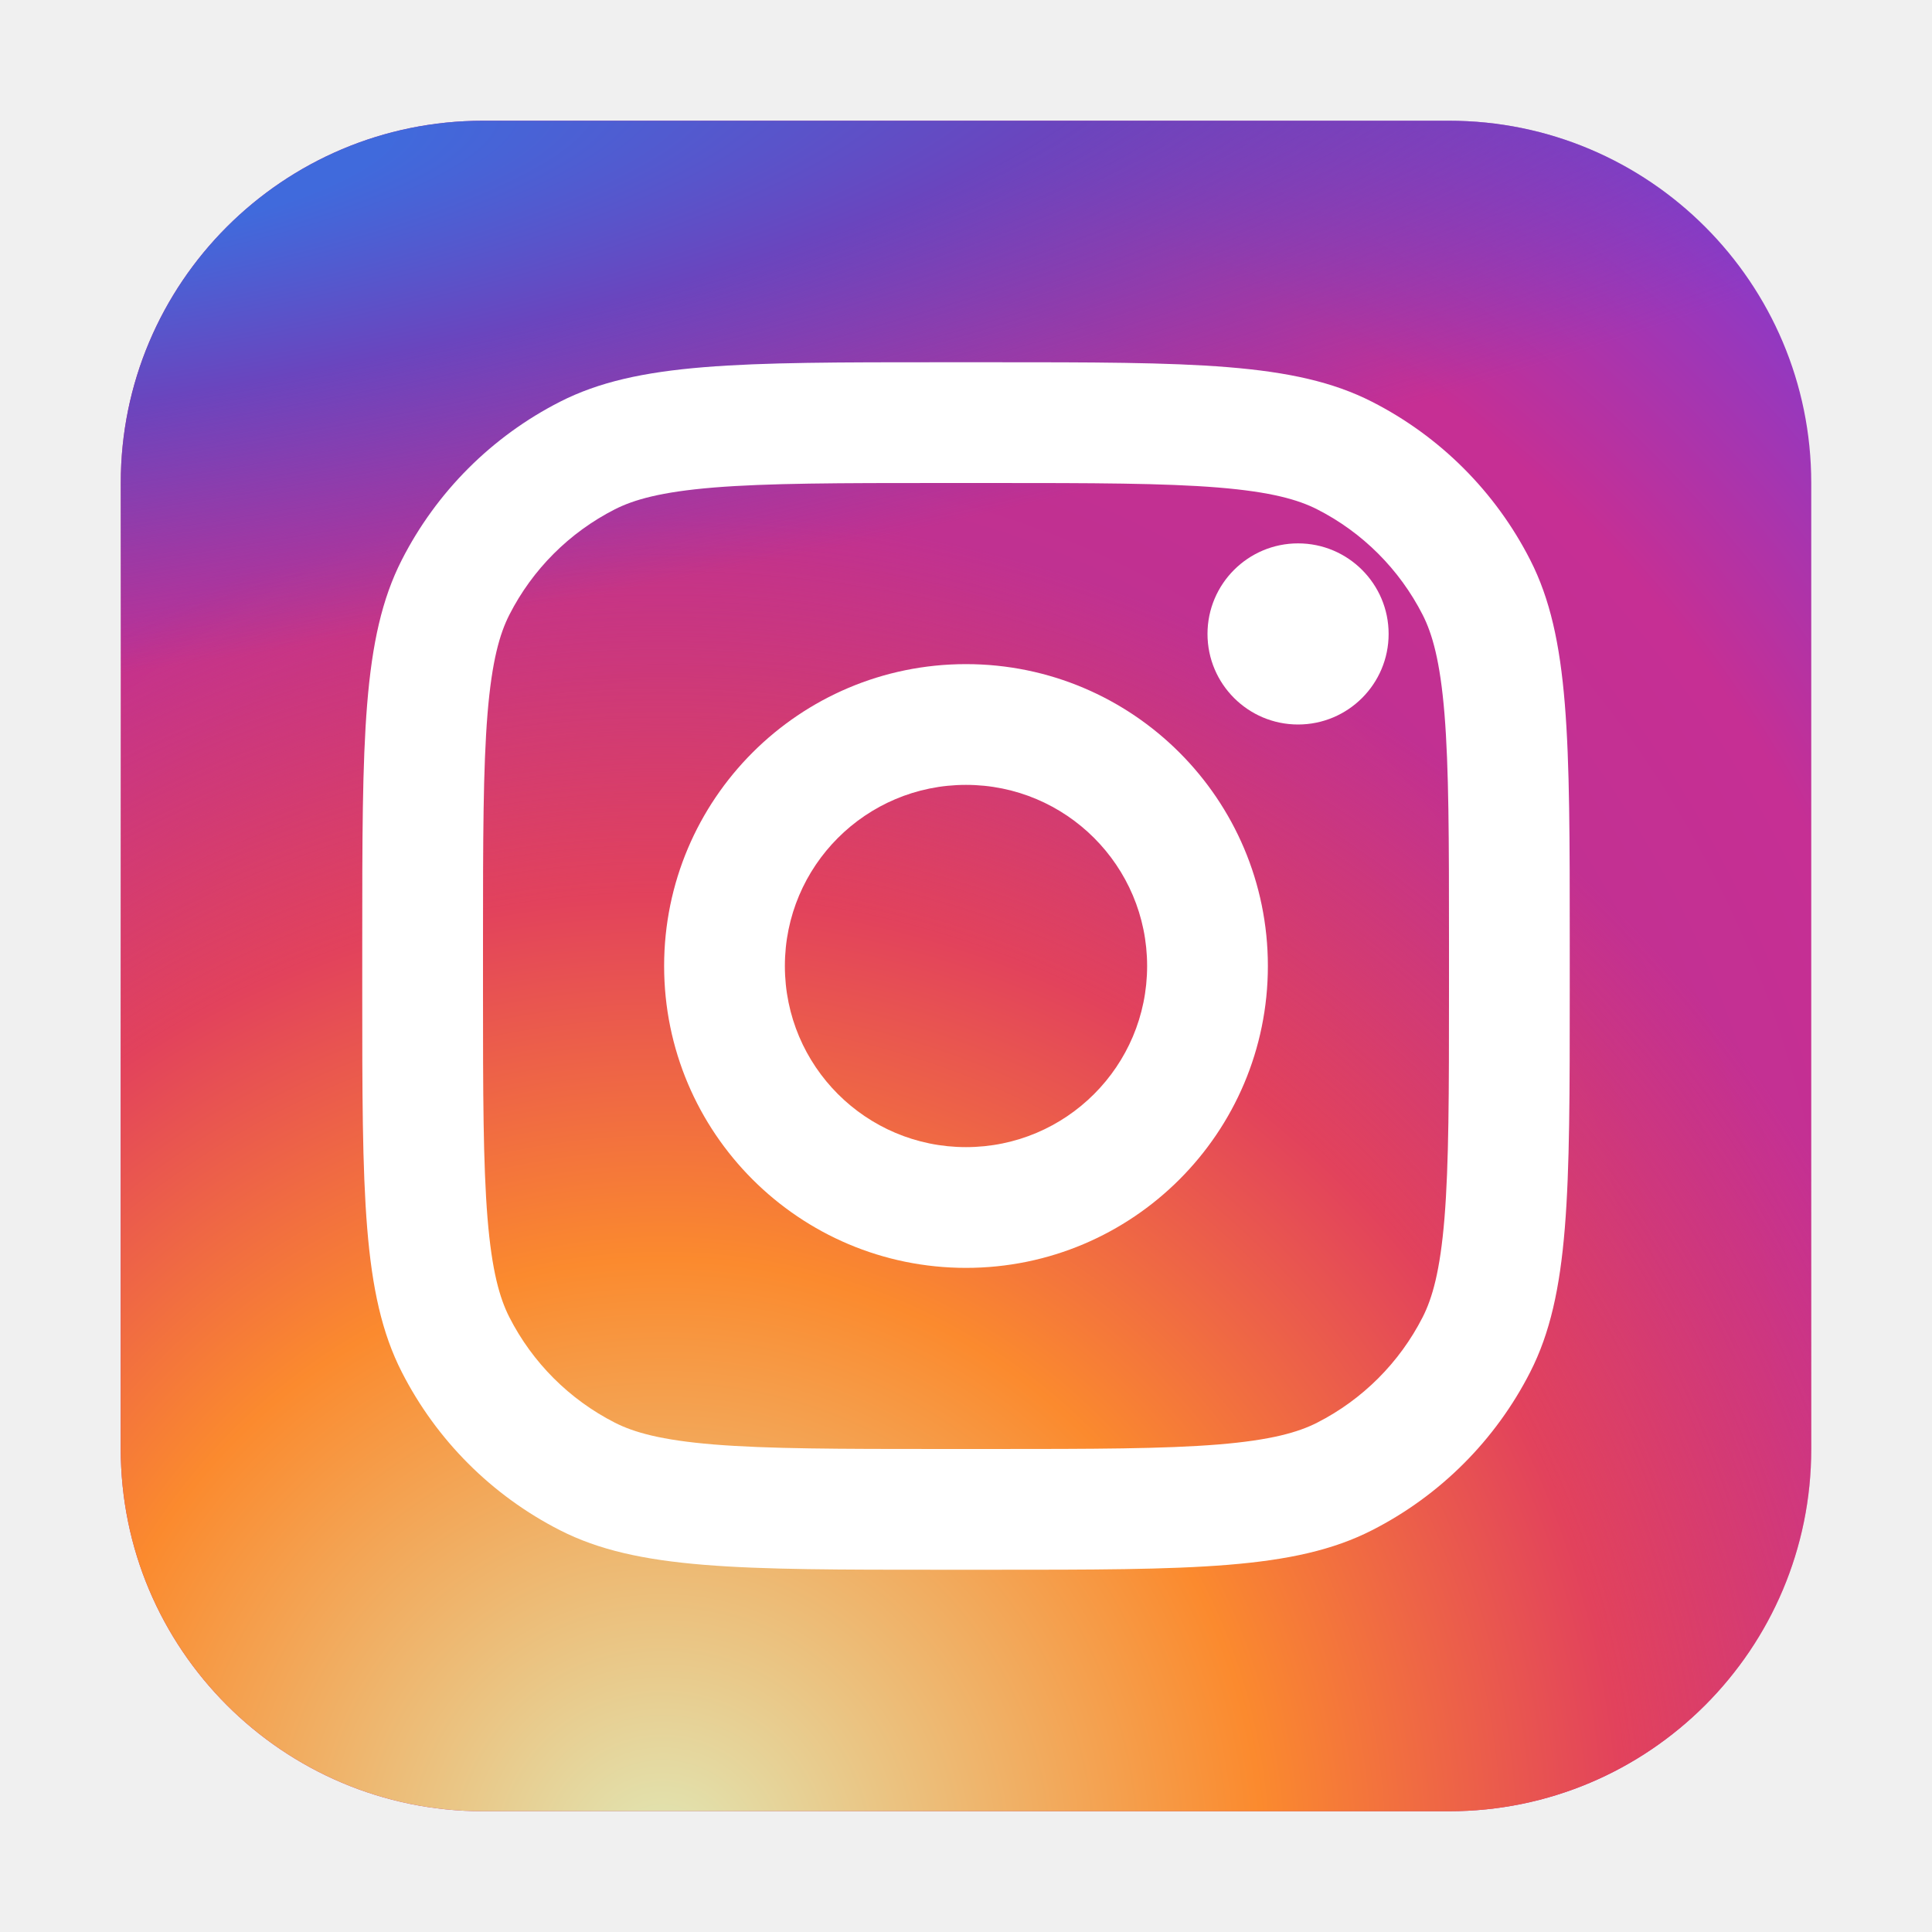
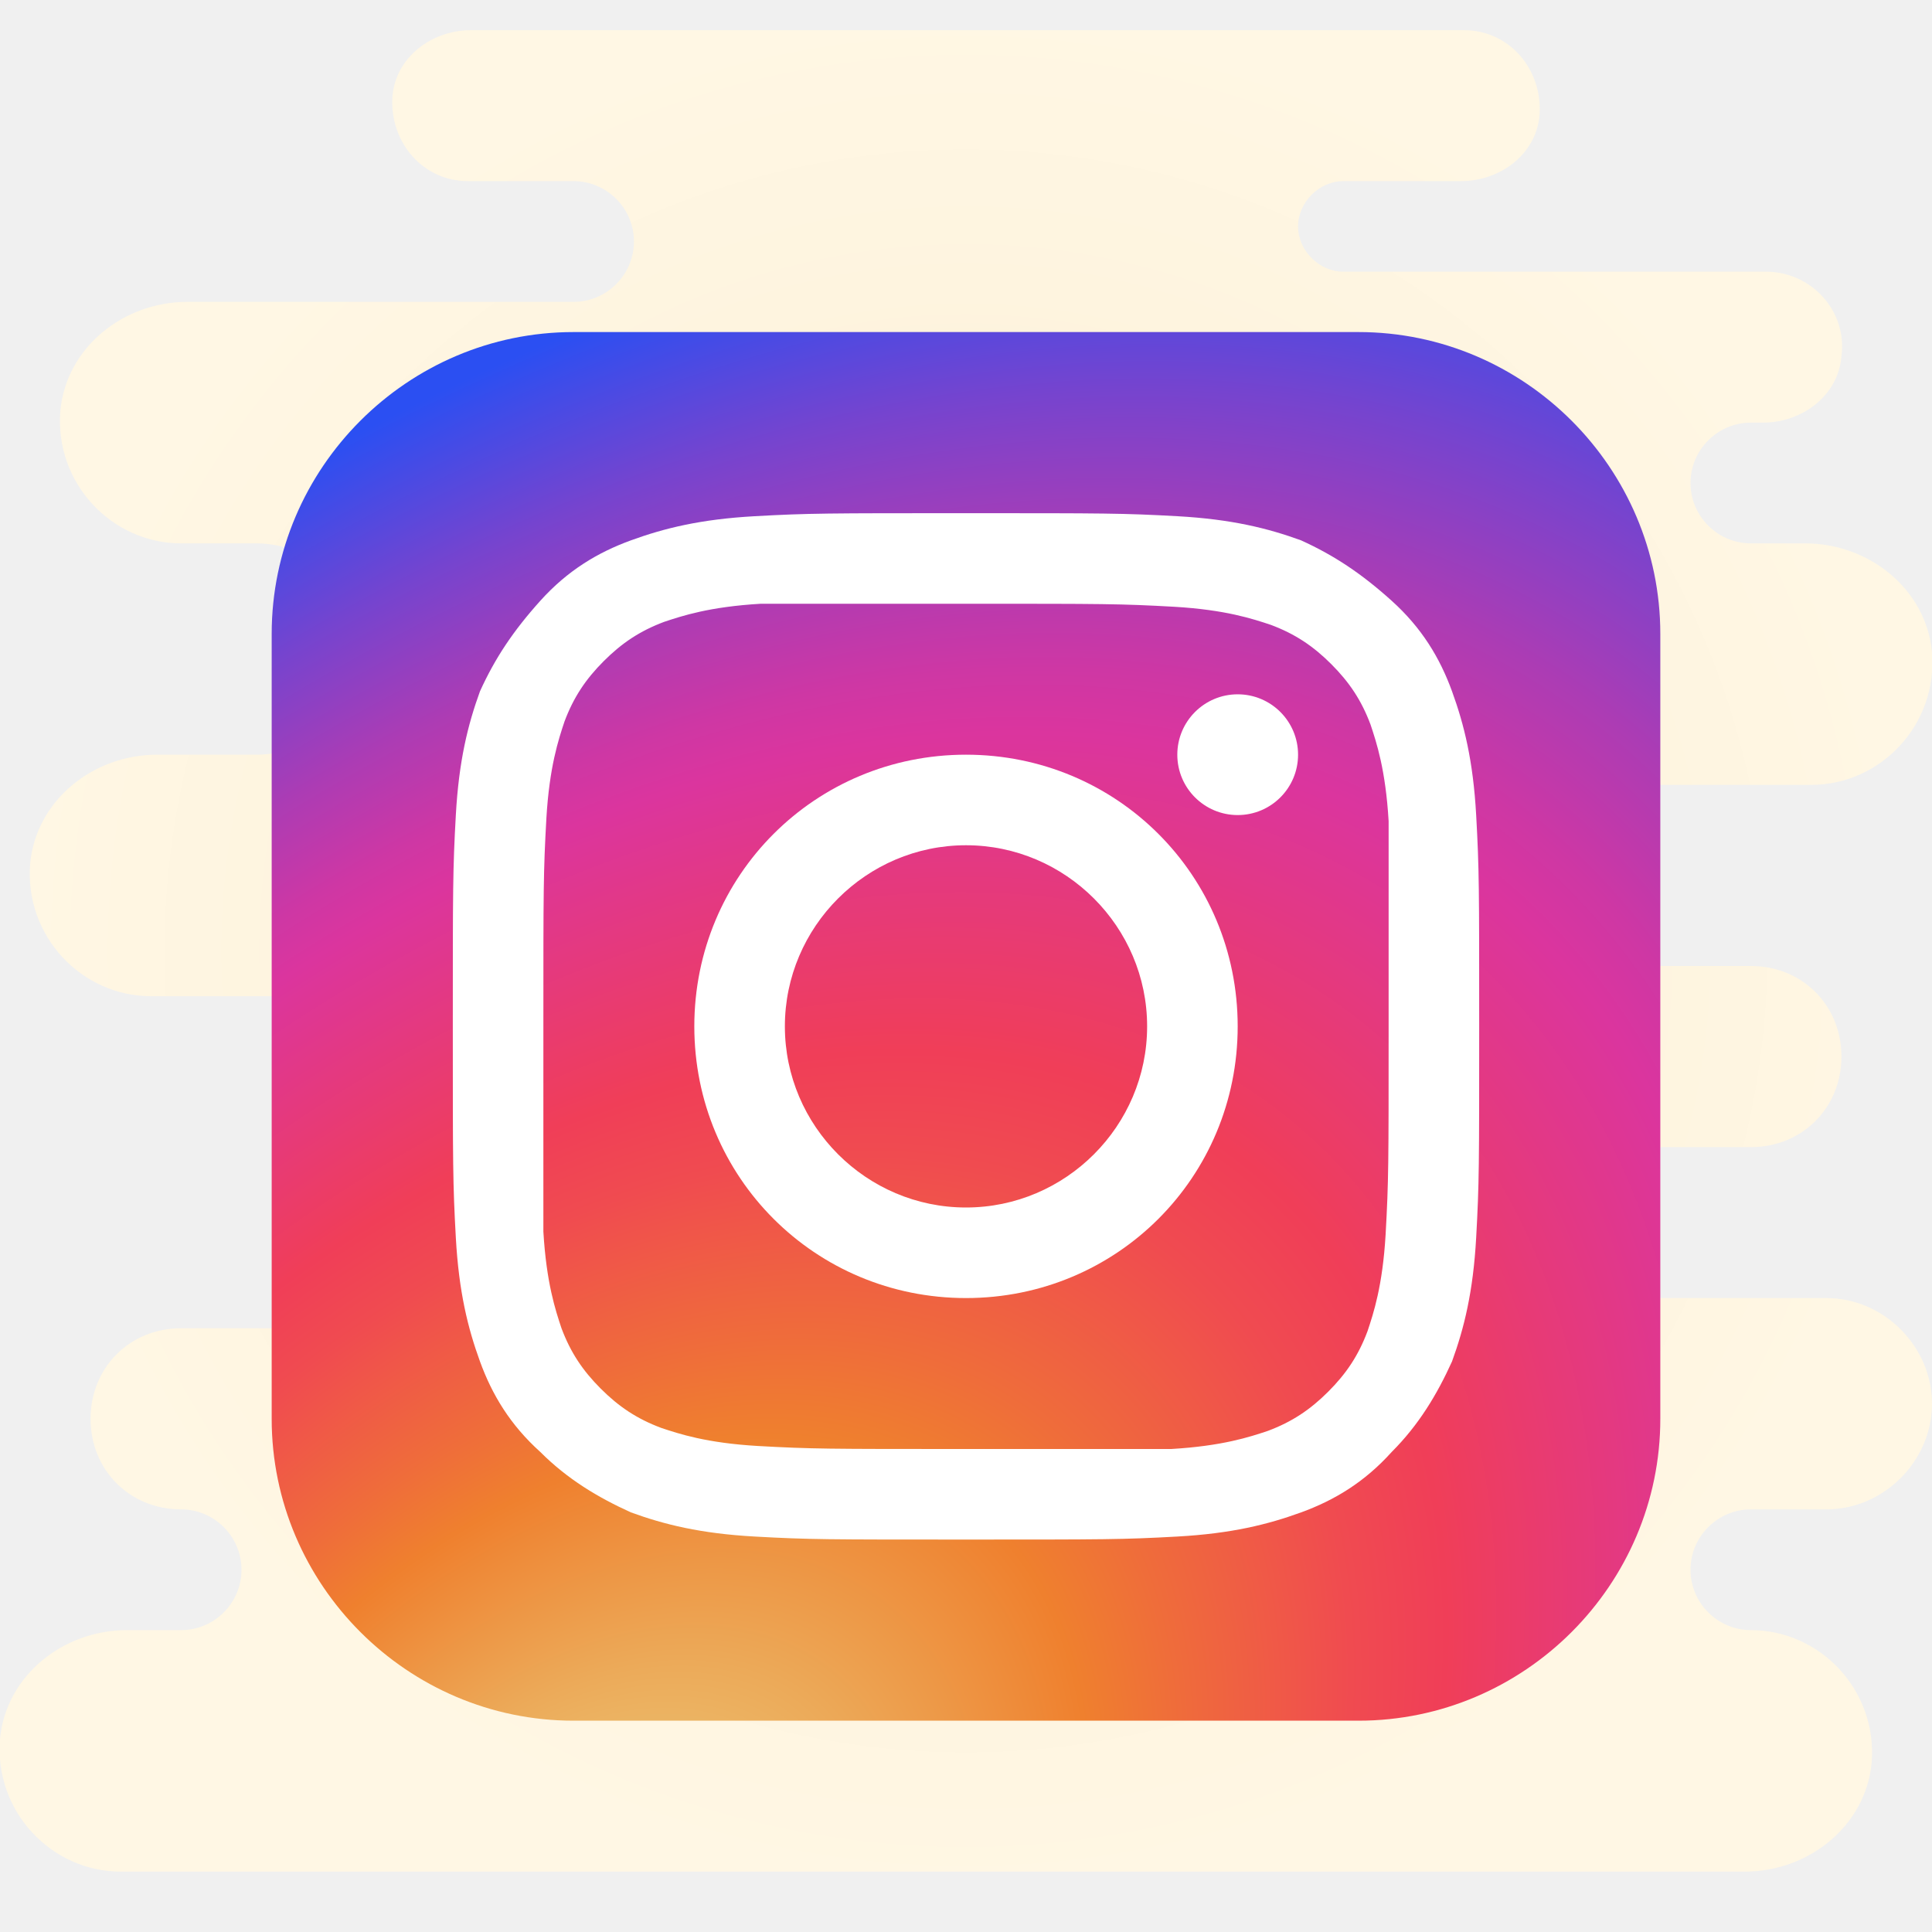
- <svg xmlns="http://www.w3.org/2000/svg" width="800px" height="800px" viewBox="0 0 32 32" fill="none">
-   <g id="SVGRepo_bgCarrier" stroke-width="0" />
-   <g id="SVGRepo_tracerCarrier" stroke-linecap="round" stroke-linejoin="round" />
-   <g id="SVGRepo_iconCarrier">
-     <rect x="2" y="2" width="28" height="28" rx="6" fill="url(#paint0_radial_87_7153)" />
-     <rect x="2" y="2" width="28" height="28" rx="6" fill="url(#paint1_radial_87_7153)" />
-     <rect x="2" y="2" width="28" height="28" rx="6" fill="url(#paint2_radial_87_7153)" />
-     <path d="M23 10.5C23 11.328 22.328 12 21.5 12C20.672 12 20 11.328 20 10.5C20 9.672 20.672 9 21.5 9C22.328 9 23 9.672 23 10.5Z" fill="white" />
-     <path fill-rule="evenodd" clip-rule="evenodd" d="M16 21C18.761 21 21 18.761 21 16C21 13.239 18.761 11 16 11C13.239 11 11 13.239 11 16C11 18.761 13.239 21 16 21ZM16 19C17.657 19 19 17.657 19 16C19 14.343 17.657 13 16 13C14.343 13 13 14.343 13 16C13 17.657 14.343 19 16 19Z" fill="white" />
-     <path fill-rule="evenodd" clip-rule="evenodd" d="M6 15.6C6 12.24 6 10.559 6.654 9.276C7.229 8.147 8.147 7.229 9.276 6.654C10.559 6 12.24 6 15.6 6H16.4C19.76 6 21.441 6 22.724 6.654C23.853 7.229 24.771 8.147 25.346 9.276C26 10.559 26 12.24 26 15.6V16.4C26 19.76 26 21.441 25.346 22.724C24.771 23.853 23.853 24.771 22.724 25.346C21.441 26 19.76 26 16.4 26H15.6C12.24 26 10.559 26 9.276 25.346C8.147 24.771 7.229 23.853 6.654 22.724C6 21.441 6 19.76 6 16.4V15.6ZM15.6 8H16.4C18.113 8 19.278 8.002 20.178 8.075C21.055 8.147 21.503 8.277 21.816 8.436C22.569 8.819 23.18 9.431 23.564 10.184C23.723 10.497 23.853 10.945 23.925 11.822C23.998 12.722 24 13.887 24 15.6V16.4C24 18.113 23.998 19.278 23.925 20.178C23.853 21.055 23.723 21.503 23.564 21.816C23.18 22.569 22.569 23.18 21.816 23.564C21.503 23.723 21.055 23.853 20.178 23.925C19.278 23.998 18.113 24 16.4 24H15.6C13.887 24 12.722 23.998 11.822 23.925C10.945 23.853 10.497 23.723 10.184 23.564C9.431 23.18 8.819 22.569 8.436 21.816C8.277 21.503 8.147 21.055 8.075 20.178C8.002 19.278 8 18.113 8 16.4V15.6C8 13.887 8.002 12.722 8.075 11.822C8.147 10.945 8.277 10.497 8.436 10.184C8.819 9.431 9.431 8.819 10.184 8.436C10.497 8.277 10.945 8.147 11.822 8.075C12.722 8.002 13.887 8 15.6 8Z" fill="white" />
-     <defs>
-       <radialGradient id="paint0_radial_87_7153" cx="0" cy="0" r="1" gradientUnits="userSpaceOnUse" gradientTransform="translate(12 23) rotate(-55.3758) scale(25.5196)">
-         <stop stop-color="#B13589" />
-         <stop offset="0.793" stop-color="#C62F94" />
-         <stop offset="1" stop-color="#8A3AC8" />
-       </radialGradient>
-       <radialGradient id="paint1_radial_87_7153" cx="0" cy="0" r="1" gradientUnits="userSpaceOnUse" gradientTransform="translate(11 31) rotate(-65.1363) scale(22.5942)">
-         <stop stop-color="#E0E8B7" />
-         <stop offset="0.445" stop-color="#FB8A2E" />
-         <stop offset="0.715" stop-color="#E2425C" />
-         <stop offset="1" stop-color="#E2425C" stop-opacity="0" />
-       </radialGradient>
-       <radialGradient id="paint2_radial_87_7153" cx="0" cy="0" r="1" gradientUnits="userSpaceOnUse" gradientTransform="translate(0.500002 3) rotate(-8.1301) scale(38.8909 8.31836)">
-         <stop offset="0.157" stop-color="#406ADC" />
-         <stop offset="0.468" stop-color="#6A45BE" />
-         <stop offset="1" stop-color="#6A45BE" stop-opacity="0" />
-       </radialGradient>
-     </defs>
-   </g>
+ <svg xmlns="http://www.w3.org/2000/svg" viewBox="0 0 64 64" width="24px" height="24px">
+   <radialGradient id="TGwjmZMm2W~B4yrgup6jda" cx="32" cy="32.5" r="31.259" gradientTransform="matrix(1 0 0 -1 0 64)" gradientUnits="userSpaceOnUse">
+     <stop offset="0" stop-color="#efdcb1" />
+     <stop offset="0" stop-color="#f2e0bb" />
+     <stop offset=".011" stop-color="#f2e0bc" />
+     <stop offset=".362" stop-color="#f9edd2" />
+     <stop offset=".699" stop-color="#fef4df" />
+     <stop offset="1" stop-color="#fff7e4" />
+   </radialGradient>
+   <path fill="url(#TGwjmZMm2W~B4yrgup6jda)" d="M58,54c-1.1,0-2-0.9-2-2s0.9-2,2-2h2.5c1.9,0,3.5-1.6,3.5-3.5S62.4,43,60.5,43H50c-1.4,0-2.5-1.1-2.5-2.5 S48.6,38,50,38h8c1.7,0,3-1.3,3-3s-1.3-3-3-3H42v-6h18c2.3,0,4.2-2,4-4.4c-0.2-2.1-2.1-3.6-4.2-3.6H58c-1.1,0-2-0.9-2-2s0.9-2,2-2 h0.4c1.3,0,2.5-0.9,2.6-2.2c0.2-1.5-1-2.8-2.5-2.8h-14C43.7,9,43,8.3,43,7.5S43.7,6,44.5,6h3.9c1.3,0,2.5-0.9,2.6-2.2 C51.1,2.3,50,1,48.5,1H15.6c-1.3,0-2.5,0.9-2.6,2.2C12.9,4.7,14,6,15.5,6H19c1.1,0,2,0.9,2,2s-0.9,2-2,2H6.2c-2.1,0-4,1.5-4.2,3.6 C1.8,16,3.7,18,6,18h2.5c1.9,0,3.5,1.6,3.5,3.5S10.4,25,8.5,25H5.2c-2.1,0-4,1.5-4.2,3.6C0.8,31,2.7,33,5,33h17v11H6 c-1.7,0-3,1.3-3,3s1.3,3,3,3l0,0c1.1,0,2,0.9,2,2s-0.9,2-2,2H4.2c-2.1,0-4,1.5-4.2,3.6C-0.2,60,1.7,62,4,62h53.8 c2.1,0,4-1.5,4.2-3.6C62.2,56,60.3,54,58,54z" />
+   <radialGradient id="TGwjmZMm2W~B4yrgup6jdb" cx="18.51" cy="66.293" r="69.648" gradientTransform="matrix(.6435 -.7654 .5056 .4251 -26.92 52.282)" gradientUnits="userSpaceOnUse">
+     <stop offset=".073" stop-color="#eacc7b" />
+     <stop offset=".184" stop-color="#ecaa59" />
+     <stop offset=".307" stop-color="#ef802e" />
+     <stop offset=".358" stop-color="#ef6d3a" />
+     <stop offset=".46" stop-color="#f04b50" />
+     <stop offset=".516" stop-color="#f03e58" />
+     <stop offset=".689" stop-color="#db359e" />
+     <stop offset=".724" stop-color="#ce37a4" />
+     <stop offset=".789" stop-color="#ac3cb4" />
+     <stop offset=".877" stop-color="#7544cf" />
+     <stop offset=".98" stop-color="#2b4ff2" />
+   </radialGradient>
+   <path fill="url(#TGwjmZMm2W~B4yrgup6jdb)" d="M45,57H19c-5.5,0-10-4.5-10-10V21c0-5.5,4.5-10,10-10h26c5.5,0,10,4.5,10,10v26C55,52.5,50.5,57,45,57z" />
+   <path fill="#fff" d="M32,20c4.6,0,5.1,0,6.9,0.1c1.7,0.1,2.6,0.4,3.2,0.6c0.8,0.3,1.4,0.7,2,1.3c0.6,0.6,1,1.2,1.3,2 c0.2,0.6,0.5,1.5,0.6,3.2C46,28.9,46,29.4,46,34s0,5.1-0.1,6.9c-0.1,1.7-0.4,2.6-0.6,3.2c-0.3,0.8-0.7,1.4-1.3,2 c-0.6,0.6-1.2,1-2,1.3c-0.6,0.2-1.5,0.5-3.2,0.6C37.1,48,36.6,48,32,48s-5.1,0-6.9-0.1c-1.7-0.1-2.6-0.4-3.2-0.6 c-0.8-0.3-1.4-0.7-2-1.3c-0.6-0.6-1-1.2-1.3-2c-0.2-0.6-0.5-1.5-0.6-3.2C18,39.1,18,38.6,18,34s0-5.1,0.1-6.9 c0.1-1.7,0.4-2.6,0.6-3.2c0.3-0.8,0.7-1.4,1.3-2c0.6-0.6,1.2-1,2-1.3c0.6-0.2,1.5-0.5,3.2-0.6C26.9,20,27.4,20,32,20 M32,17 c-4.6,0-5.2,0-7,0.1c-1.8,0.1-3,0.4-4.1,0.8c-1.1,0.4-2.1,1-3,2s-1.5,1.9-2,3c-0.4,1.1-0.7,2.3-0.8,4.1C15,28.8,15,29.4,15,34 s0,5.2,0.1,7c0.1,1.8,0.4,3,0.8,4.1c0.4,1.1,1,2.1,2,3c0.9,0.9,1.9,1.5,3,2c1.1,0.4,2.3,0.7,4.1,0.8c1.8,0.1,2.4,0.1,7,0.1 s5.2,0,7-0.1c1.8-0.1,3-0.4,4.1-0.8c1.1-0.4,2.1-1,3-2c0.9-0.9,1.5-1.9,2-3c0.4-1.1,0.7-2.3,0.8-4.1c0.1-1.8,0.1-2.4,0.1-7 s0-5.2-0.1-7c-0.1-1.8-0.4-3-0.8-4.1c-0.4-1.1-1-2.1-2-3s-1.9-1.5-3-2c-1.1-0.4-2.3-0.7-4.1-0.8C37.2,17,36.6,17,32,17L32,17z" />
+   <path fill="#fff" d="M32,25c-5,0-9,4-9,9s4,9,9,9s9-4,9-9S37,25,32,25z M32,40c-3.3,0-6-2.7-6-6s2.7-6,6-6s6,2.7,6,6S35.3,40,32,40 z" />
+   <circle cx="41" cy="25" r="2" fill="#fff" />
</svg>
